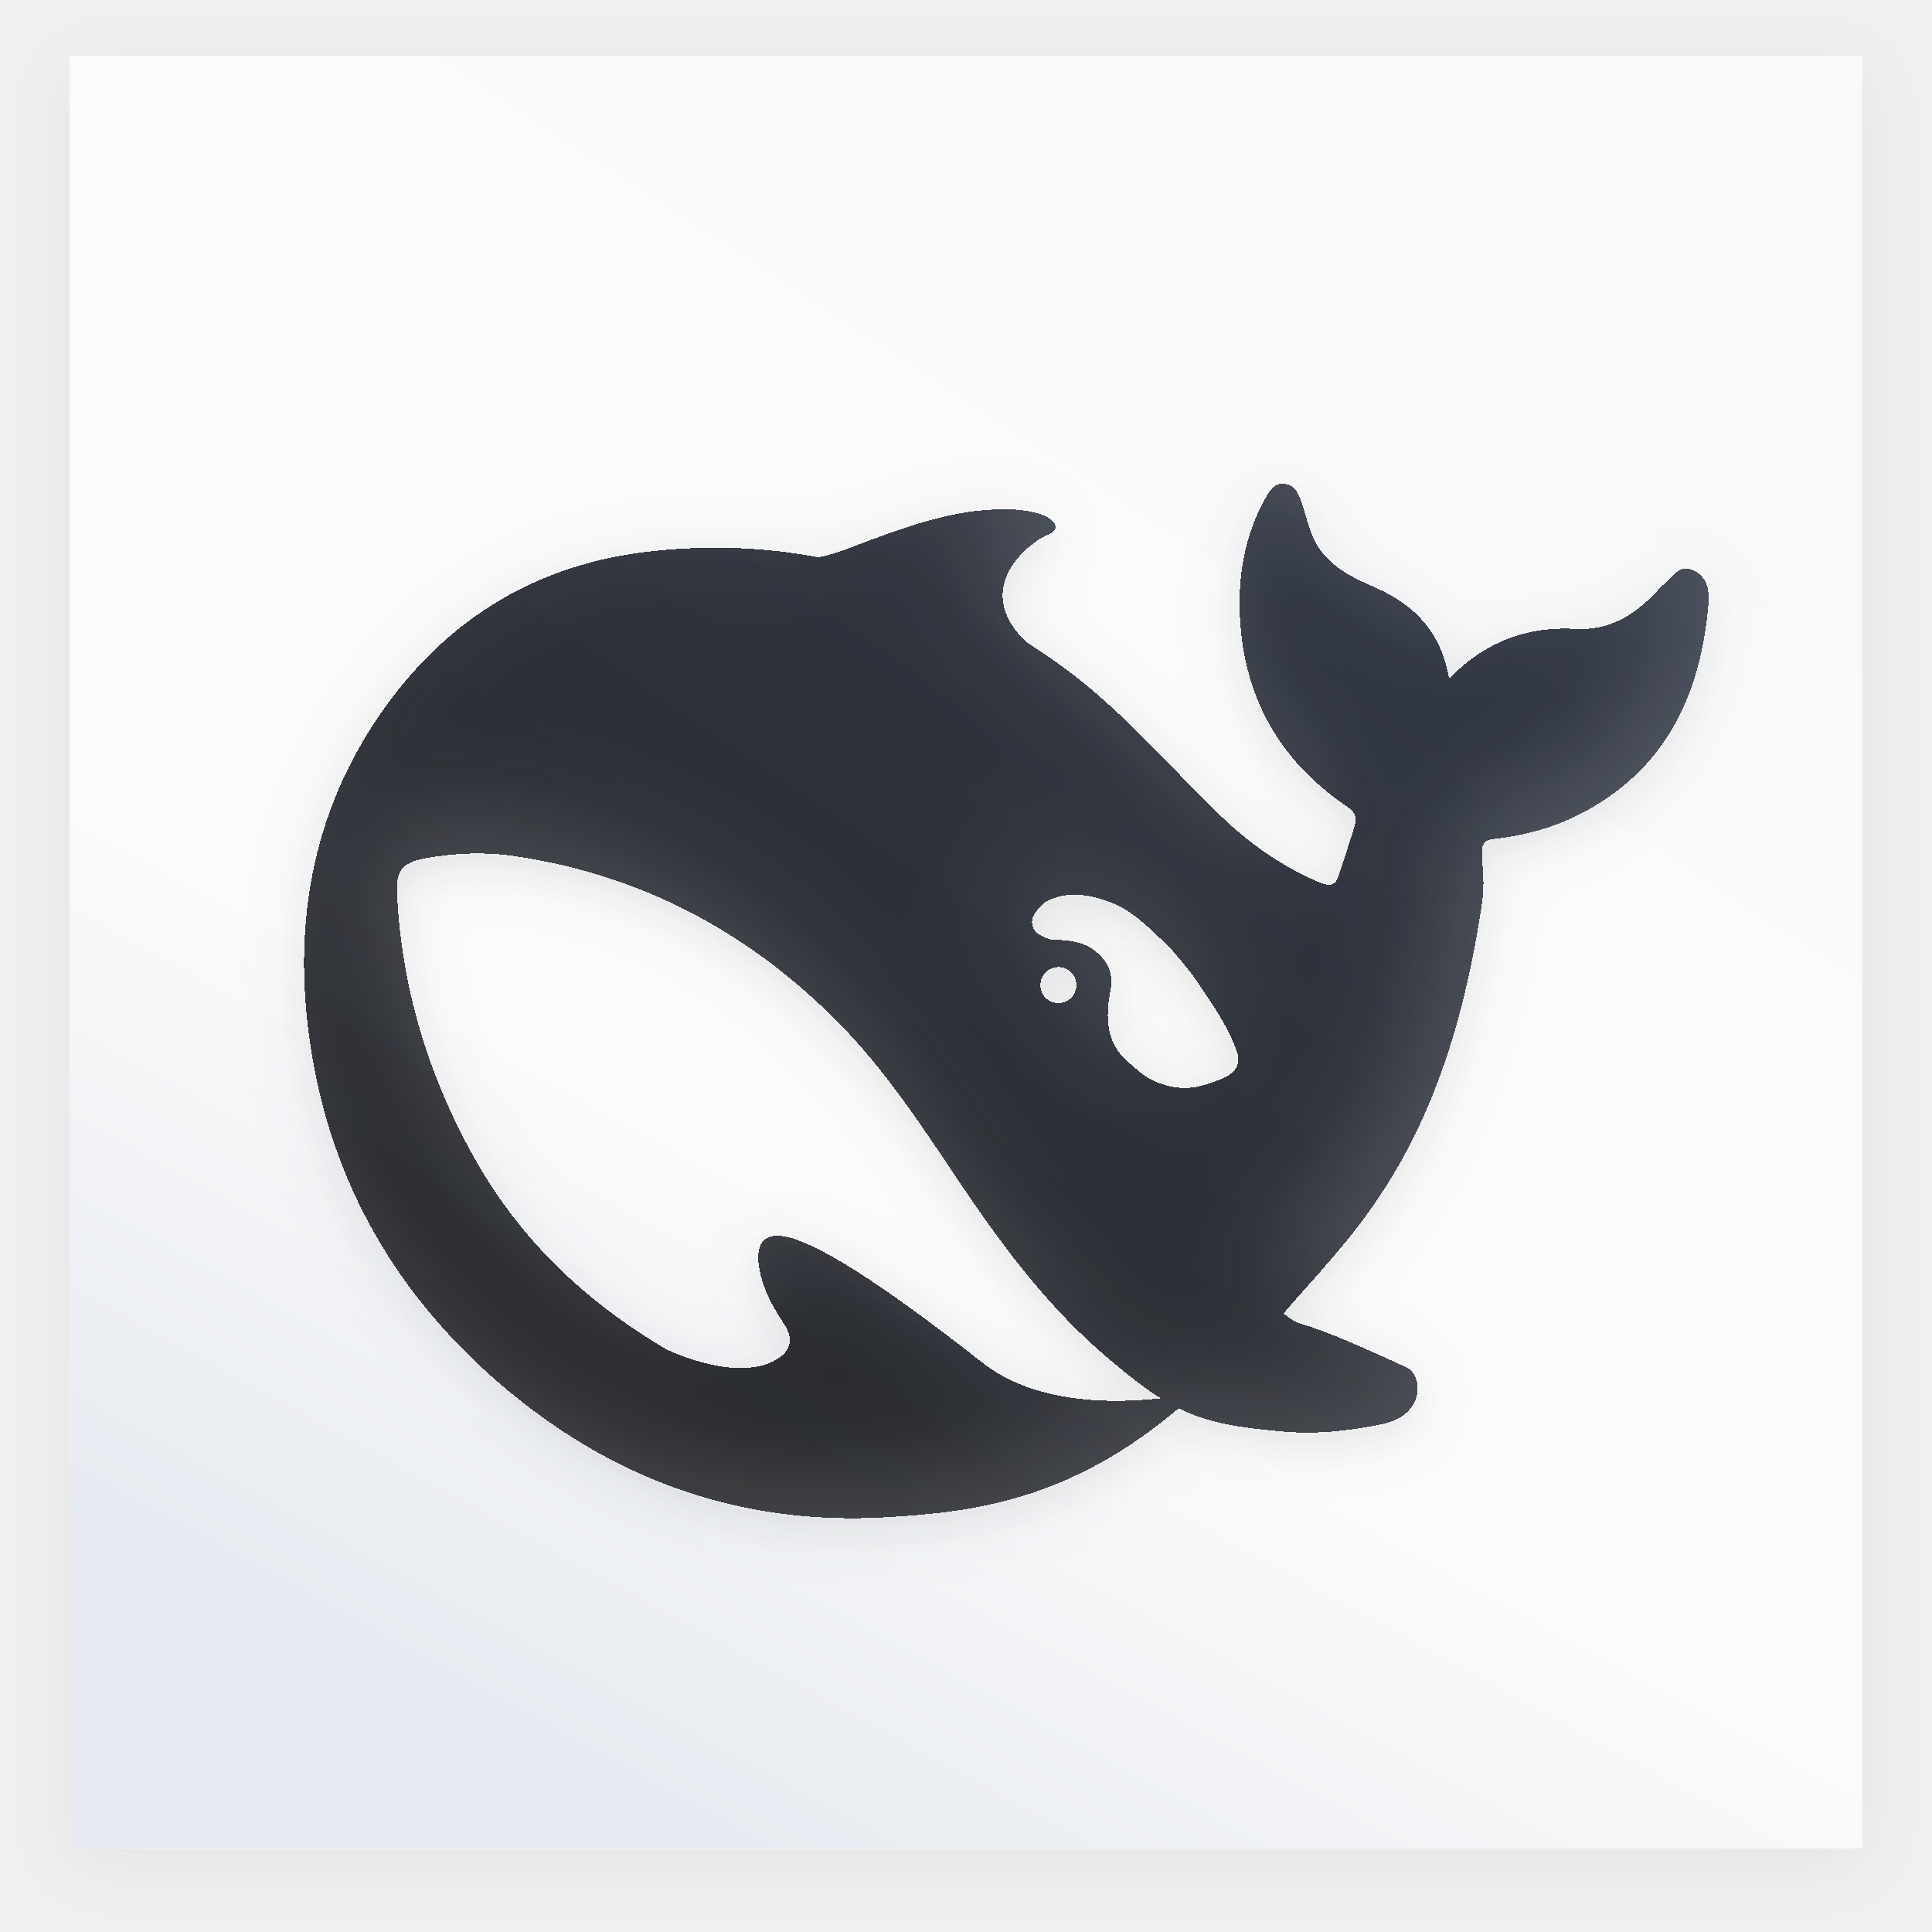
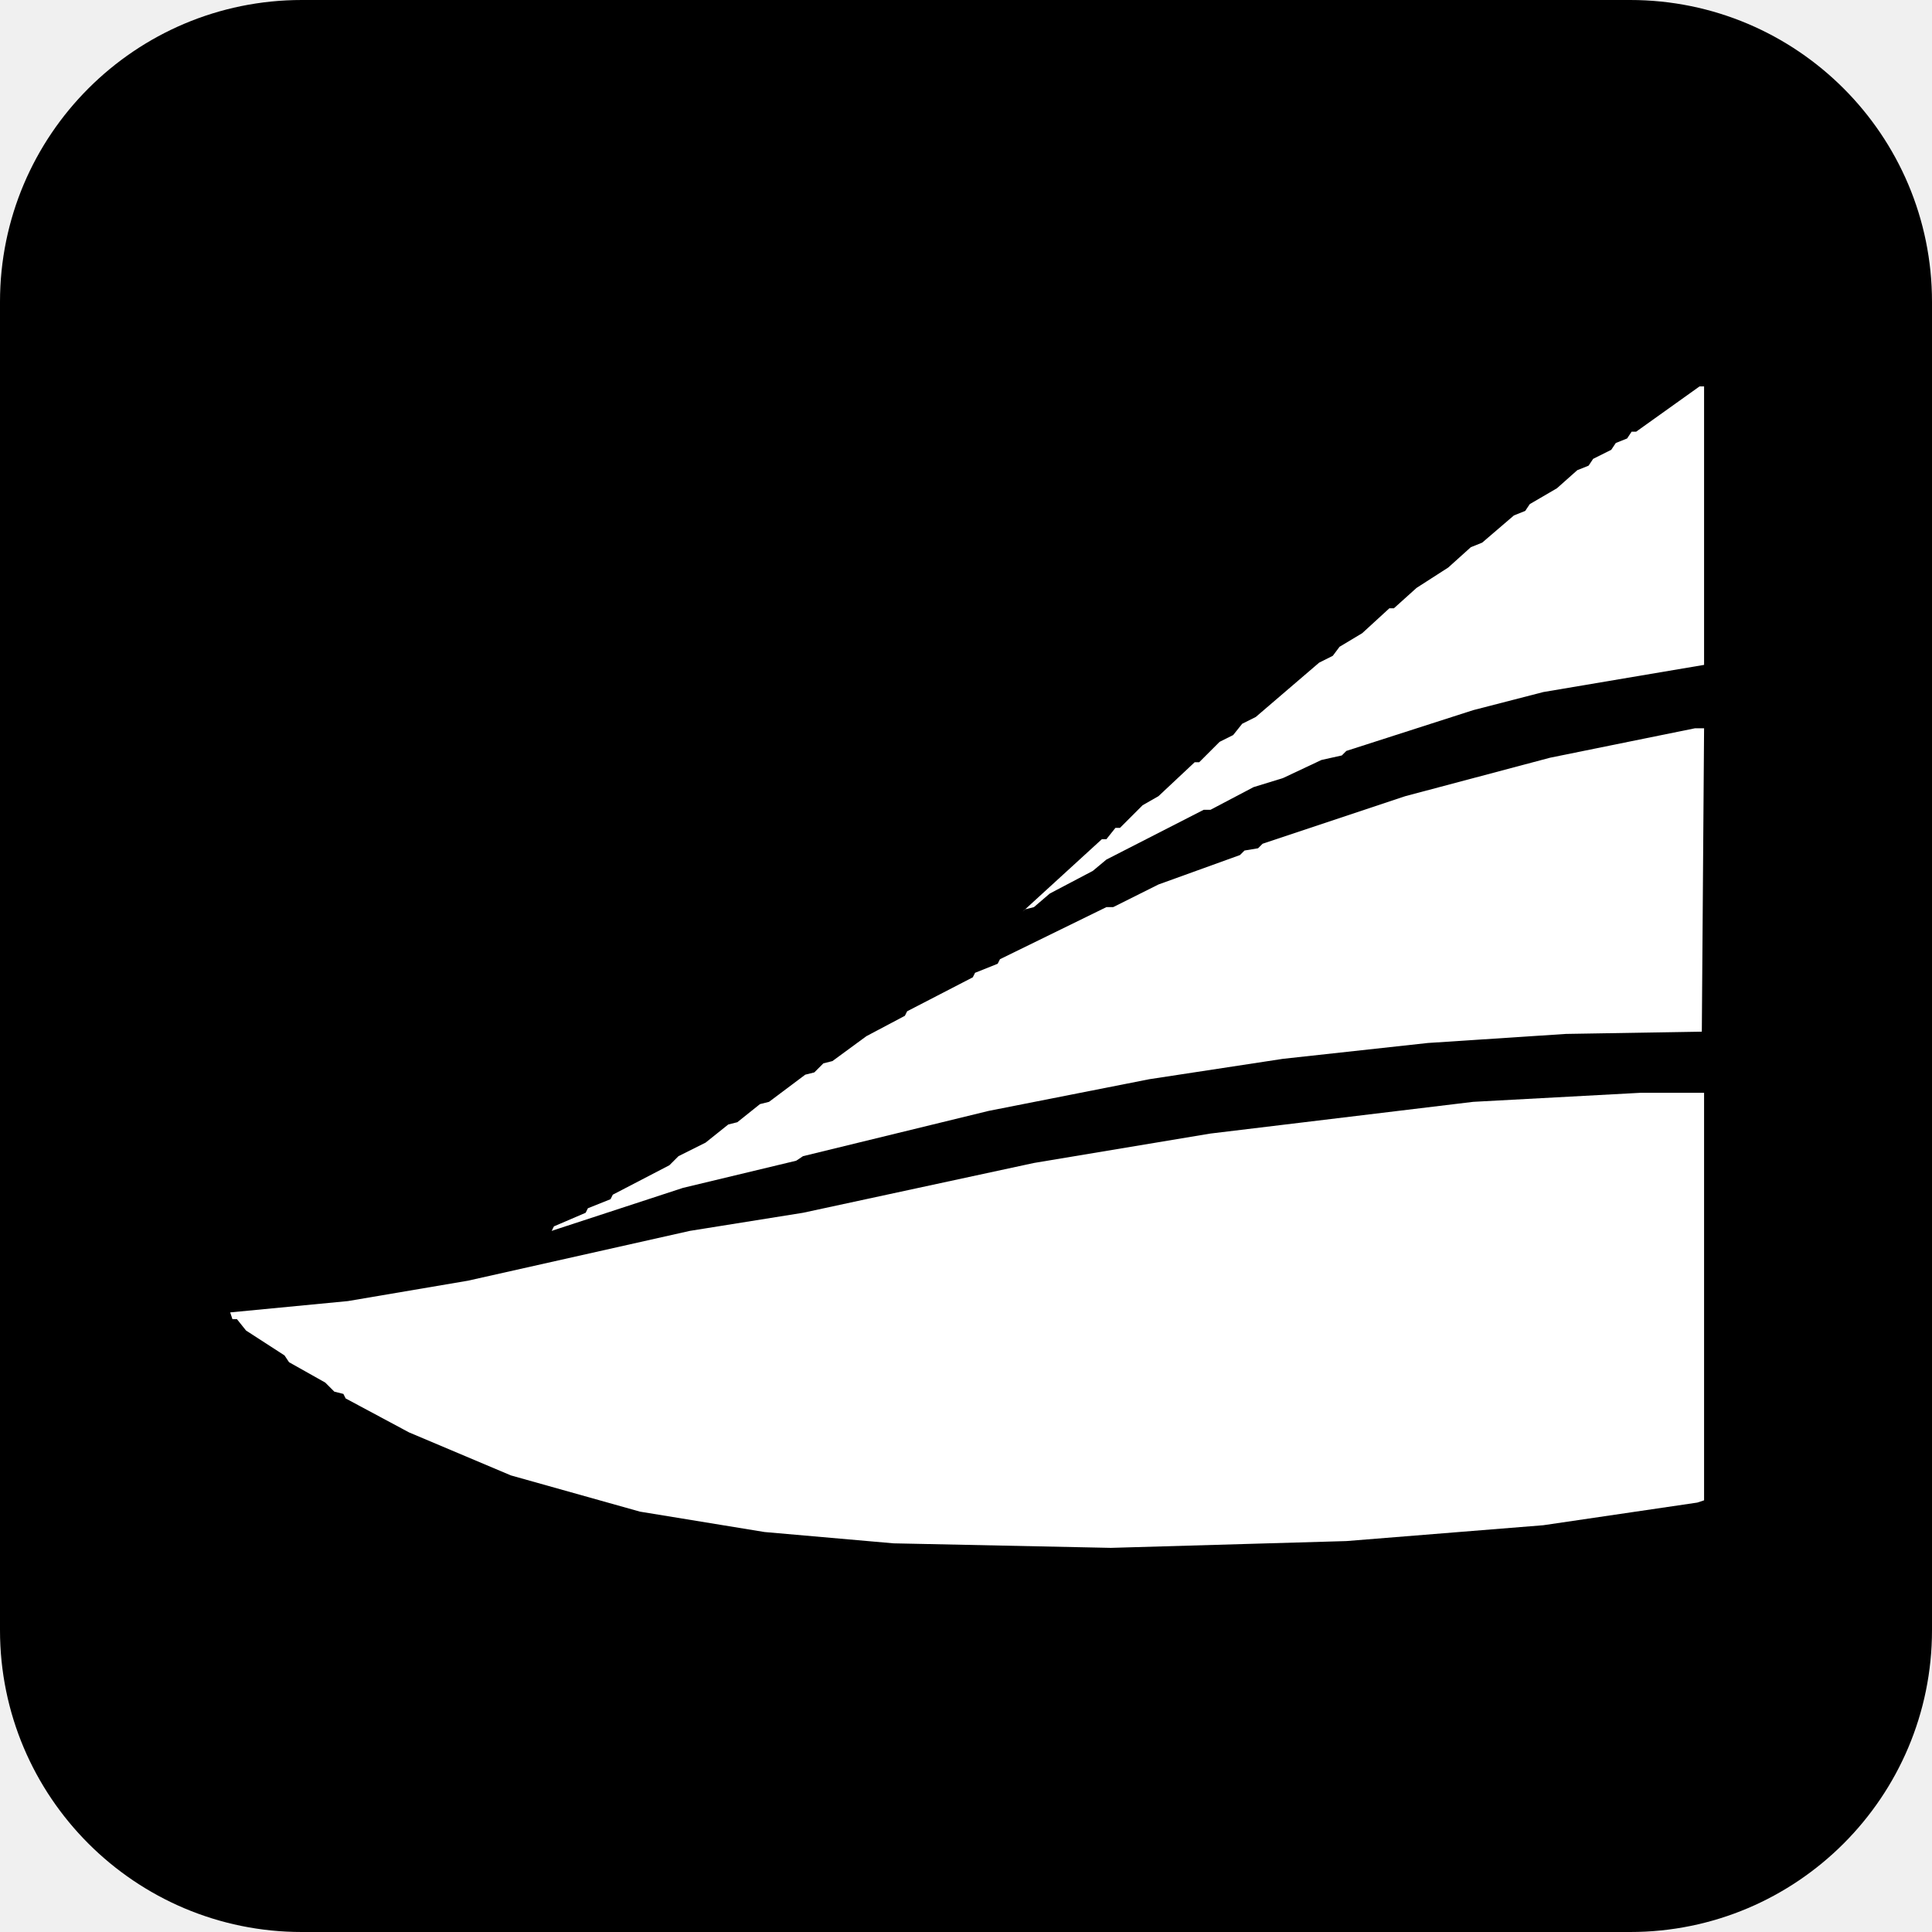
- <svg xmlns="http://www.w3.org/2000/svg" width="1104" height="1104" viewBox="0 0 1104 1104" fill="none">
-   <g filter="url(#filter0_d_1637_371)">
-     <rect width="1024" height="1024" transform="translate(40 32)" fill="#FBFBFB" />
-     <rect width="1024" height="1024" transform="translate(40 32)" fill="url(#paint0_linear_1637_371)" fill-opacity="0.4" />
-     <rect width="1024" height="1024" transform="translate(40 32)" fill="url(#paint1_linear_1637_371)" fill-opacity="0.8" />
-     <g filter="url(#filter1_ddi_1637_371)">
-       <path d="M968.002 326.025C959.5 321.85 955.842 329.804 950.865 333.835C949.162 335.143 947.722 336.834 946.283 338.393C933.859 351.673 919.336 360.407 900.376 359.363C872.649 357.804 848.963 366.525 828.035 387.759C823.586 361.583 808.812 345.951 786.313 335.936C774.536 330.729 762.64 325.51 754.401 314.186C748.645 306.112 747.074 297.127 744.195 288.274C742.36 282.936 740.538 277.465 734.385 276.554C727.718 275.51 725.103 281.112 722.476 285.803C712.006 304.95 707.952 326.039 708.349 347.405C709.26 395.463 729.54 433.742 769.823 460.962C774.404 464.094 775.579 467.212 774.14 471.771C771.394 481.153 768.119 490.257 765.241 499.639C763.406 505.624 760.66 506.933 754.256 504.329C732.154 495.08 713.049 481.417 696.175 464.874C667.524 437.138 641.633 406.536 609.325 382.566C601.733 376.964 594.154 371.758 586.298 366.802C553.33 334.773 590.616 308.464 599.251 305.333C608.282 302.082 602.393 290.877 573.214 291.009C544.048 291.141 517.364 300.906 483.353 313.935C478.389 315.891 473.147 317.318 467.786 318.494C436.917 312.64 404.873 311.332 371.377 315.111C308.332 322.141 257.975 351.964 220.953 402.876C176.471 464.081 166.014 533.624 178.835 606.153C192.302 682.594 231.291 745.887 291.194 795.372C353.328 846.68 424.876 871.813 506.498 866.99C556.076 864.122 611.279 857.489 673.532 804.74C689.23 812.55 705.708 815.681 733.052 818.02C754.111 819.976 774.391 816.976 790.076 813.726C814.674 808.519 812.971 785.726 804.072 781.564C731.995 747.962 747.826 761.638 733.435 750.565C770.06 707.198 825.263 662.139 846.85 516.156C848.553 504.567 847.114 497.273 846.85 487.892C846.718 482.157 848.025 479.95 854.574 479.303C872.623 477.215 890.156 472.273 906.238 463.42C952.938 437.892 971.765 395.965 976.215 345.7C976.875 338.01 976.083 330.069 967.976 326.039L968.002 326.025ZM561.067 778.432C491.222 723.477 457.343 705.374 443.347 706.154C430.263 706.933 432.626 721.918 435.505 731.682C438.515 741.315 442.436 747.962 447.929 756.418C451.718 762.021 454.346 770.345 444.14 776.609C421.641 790.549 382.533 771.918 380.698 771.006C335.174 744.182 297.109 708.757 270.293 660.316C244.389 613.698 229.35 563.685 226.868 510.302C226.208 497.406 230.01 492.847 242.831 490.508C259.704 487.376 277.106 486.729 293.98 489.2C365.264 499.625 425.959 531.523 476.844 582.052C505.878 610.831 527.861 645.213 550.491 678.815C574.561 714.492 600.452 748.49 633.42 776.358C645.066 786.122 654.348 793.548 663.247 799.019C636.431 802.018 591.698 802.666 561.08 778.445L561.067 778.432ZM594.55 562.905C594.55 557.171 599.132 552.625 604.888 552.625C606.195 552.625 607.371 552.876 608.414 553.273C609.853 553.801 611.16 554.581 612.203 555.744C614.038 557.567 615.081 560.17 615.081 562.905C615.081 568.64 610.5 573.185 604.743 573.185C598.987 573.185 594.537 568.627 594.537 562.905H594.55ZM698.539 616.301C691.871 619.037 685.19 621.375 678.787 621.64C668.845 622.155 657.992 618.125 652.103 613.17C642.953 605.479 636.404 601.185 633.658 587.773C632.483 582.039 633.13 573.185 634.186 568.111C636.536 557.171 633.922 550.141 626.212 543.759C619.927 538.553 611.952 537.112 603.185 537.112C599.911 537.112 596.914 535.685 594.682 534.509C591.025 532.686 588.015 528.127 590.893 522.525C591.804 520.701 596.254 516.275 597.297 515.495C609.206 508.716 622.937 510.936 635.625 516.01C647.403 520.833 656.288 529.686 669.109 542.186C682.193 557.289 684.543 561.465 692.003 572.789C697.892 581.642 703.252 590.759 706.909 601.185C709.128 607.699 706.249 613.038 698.539 616.288V616.301Z" fill="url(#paint2_linear_1637_371)" fill-opacity="0.9" shape-rendering="crispEdges" />
+ <svg xmlns="http://www.w3.org/2000/svg" width="1024" height="1024" viewBox="0 0 1024 1024">
+   <rect width="1024" height="1024" rx="160" fill="#000" />
+   <g id="tray-glyph">
+     <g id="brand-glyph">
+       <path d="M900.8 204.8L903.2 204.8L903.2 352.4L818.0 366.8L780.8 376.4L713.6 398.0L711.2 400.4L700.4 402.8L680.0 412.4L664.4 417.2L641.6 429.2L638.0 429.2L586.4 455.6L579.2 461.6L556.4 473.6L548.0 480.8L543.2 482.0L542.0 483.2L584.0 444.8L586.4 444.8L591.2 438.8L593.6 438.8L605.6 426.8L614.0 422.0L633.2 404.0L635.6 404.0L646.4 393.2L653.6 389.6L658.4 383.6L665.6 380.0L699.2 351.2L706.4 347.6L710.0 342.8L722.0 335.6L736.4 322.4L738.8 322.4L750.8 311.6L767.6 300.8L779.6 290.0L785.6 287.6L802.4 273.2L808.4 270.8L810.8 267.2L825.2 258.8L836.0 249.2L842.0 246.8L844.4 243.2L854.0 238.4L856.4 234.8L862.4 232.4L864.8 228.8L867.2 228.8ZM898.4 386.0L903.2 386.0L902.0 546.8L830.0 548.0L756.8 552.8L680.0 561.2L609.2 572.0L524.0 588.8L425.6 612.8L422.0 615.2L362.0 629.6L296.0 651.2L292.4 652.4L293.6 650.0L310.4 642.8L311.6 640.4L323.6 635.6L324.8 633.2L354.8 617.6L359.6 612.8L374.0 605.6L386.0 596.0L390.8 594.8L402.8 585.2L407.6 584.0L426.8 569.6L431.6 568.4L436.4 563.6L441.2 562.4L459.2 549.2L479.6 538.4L480.8 536.0L515.6 518.0L516.8 515.6L528.8 510.8L530.0 508.4L586.4 480.8L590.0 480.8L614.0 468.8L657.2 453.2L659.6 450.8L666.8 449.6L669.2 447.2L744.8 422.0L821.6 401.6ZM869.6 579.2L903.2 579.2L903.2 795.2L899.6 796.4L818.0 808.4L713.6 816.8L588.8 820.4L473.6 818.0L405.2 812.0L339.2 801.2L270.8 782.0L216.8 759.2L183.2 741.2L182.0 738.8L177.2 737.6L172.4 732.8L153.2 722.0L150.8 718.4L130.4 705.2L125.6 699.2L123.2 699.2L122.0 695.6L184.4 689.6L248.0 678.8L365.6 652.4L425.6 642.8L548.0 616.4L641.6 600.8L780.8 584.0Z" fill="#fff" />
    </g>
  </g>
-   <defs>
-     <filter id="filter0_d_1637_371" x="-8" y="-16" width="1120" height="1120" filterUnits="userSpaceOnUse" color-interpolation-filters="sRGB">
-       <feFlood flood-opacity="0" result="BackgroundImageFix" />
-       <feColorMatrix in="SourceAlpha" type="matrix" values="0 0 0 0 0 0 0 0 0 0 0 0 0 0 0 0 0 0 127 0" result="hardAlpha" />
-       <feOffset dy="8" />
-       <feGaussianBlur stdDeviation="20" />
-       <feComposite in2="hardAlpha" operator="out" />
-       <feColorMatrix type="matrix" values="0 0 0 0 0 0 0 0 0 0 0 0 0 0 0 0 0 0 0.05 0" />
-       <feBlend mode="normal" in2="BackgroundImageFix" result="effect1_dropShadow_1637_371" />
-       <feBlend mode="normal" in="BackgroundImageFix" in2="effect1_dropShadow_1637_371" result="BackgroundImageFix" />
-       <feBlend mode="normal" in="SourceGraphic" in2="BackgroundImageFix" result="shape" />
-     </filter>
-     <filter id="filter1_ddi_1637_371" x="133.744" y="240.427" width="882.652" height="671.147" filterUnits="userSpaceOnUse" color-interpolation-filters="sRGB">
-       <feFlood flood-opacity="0" result="BackgroundImageFix" />
-       <feColorMatrix in="SourceAlpha" type="matrix" values="0 0 0 0 0 0 0 0 0 0 0 0 0 0 0 0 0 0 127 0" result="hardAlpha" />
-       <feOffset dy="4" />
-       <feGaussianBlur stdDeviation="20" />
-       <feComposite in2="hardAlpha" operator="out" />
-       <feColorMatrix type="matrix" values="0 0 0 0 0.176 0 0 0 0 0.192 0 0 0 0 0.231 0 0 0 0.08 0" />
-       <feBlend mode="normal" in2="BackgroundImageFix" result="effect1_dropShadow_1637_371" />
-       <feColorMatrix in="SourceAlpha" type="matrix" values="0 0 0 0 0 0 0 0 0 0 0 0 0 0 0 0 0 0 127 0" result="hardAlpha" />
-       <feOffset dy="8" />
-       <feGaussianBlur stdDeviation="8" />
-       <feComposite in2="hardAlpha" operator="out" />
-       <feColorMatrix type="matrix" values="0 0 0 0 0.173 0 0 0 0 0.188 0 0 0 0 0.224 0 0 0 0.04 0" />
-       <feBlend mode="normal" in2="effect1_dropShadow_1637_371" result="effect2_dropShadow_1637_371" />
-       <feBlend mode="normal" in="SourceGraphic" in2="BackgroundImageFix" result="shape" />
-       <feColorMatrix in="SourceAlpha" type="matrix" values="0 0 0 0 0 0 0 0 0 0 0 0 0 0 0 0 0 0 127 0" result="hardAlpha" />
-       <feOffset dx="-16" dy="-20" />
-       <feGaussianBlur stdDeviation="30" />
-       <feComposite in2="hardAlpha" operator="arithmetic" k2="-1" k3="1" />
-       <feColorMatrix type="matrix" values="0 0 0 0 1 0 0 0 0 1 0 0 0 0 1 0 0 0 0.15 0" />
-       <feBlend mode="normal" in2="shape" result="effect3_innerShadow_1637_371" />
-       <feBlend mode="normal" in="effect3_innerShadow_1637_371" in2="effect2_dropShadow_1637_371" result="effect3_innerShadow_1637_371" />
-     </filter>
-     <linearGradient id="paint0_linear_1637_371" x1="973.58" y1="1.59609e-05" x2="378.123" y2="917.86" gradientUnits="userSpaceOnUse">
-       <stop offset="0.142" stop-color="#D4DBE9" />
-       <stop offset="0.486" stop-color="#FBFBFB" />
-     </linearGradient>
-     <linearGradient id="paint1_linear_1637_371" x1="603.371" y1="445.063" x2="239.356" y2="1111.41" gradientUnits="userSpaceOnUse">
-       <stop offset="0.363" stop-color="#FBFBFB" />
-       <stop offset="0.83" stop-color="#E1E6EE" />
-     </linearGradient>
-     <linearGradient id="paint2_linear_1637_371" x1="849.855" y1="39.085" x2="331.636" y2="802.645" gradientUnits="userSpaceOnUse">
-       <stop offset="0.086" stop-color="#1C2434" />
-       <stop offset="1" stop-color="#0F1115" />
-     </linearGradient>
-   </defs>
</svg>
